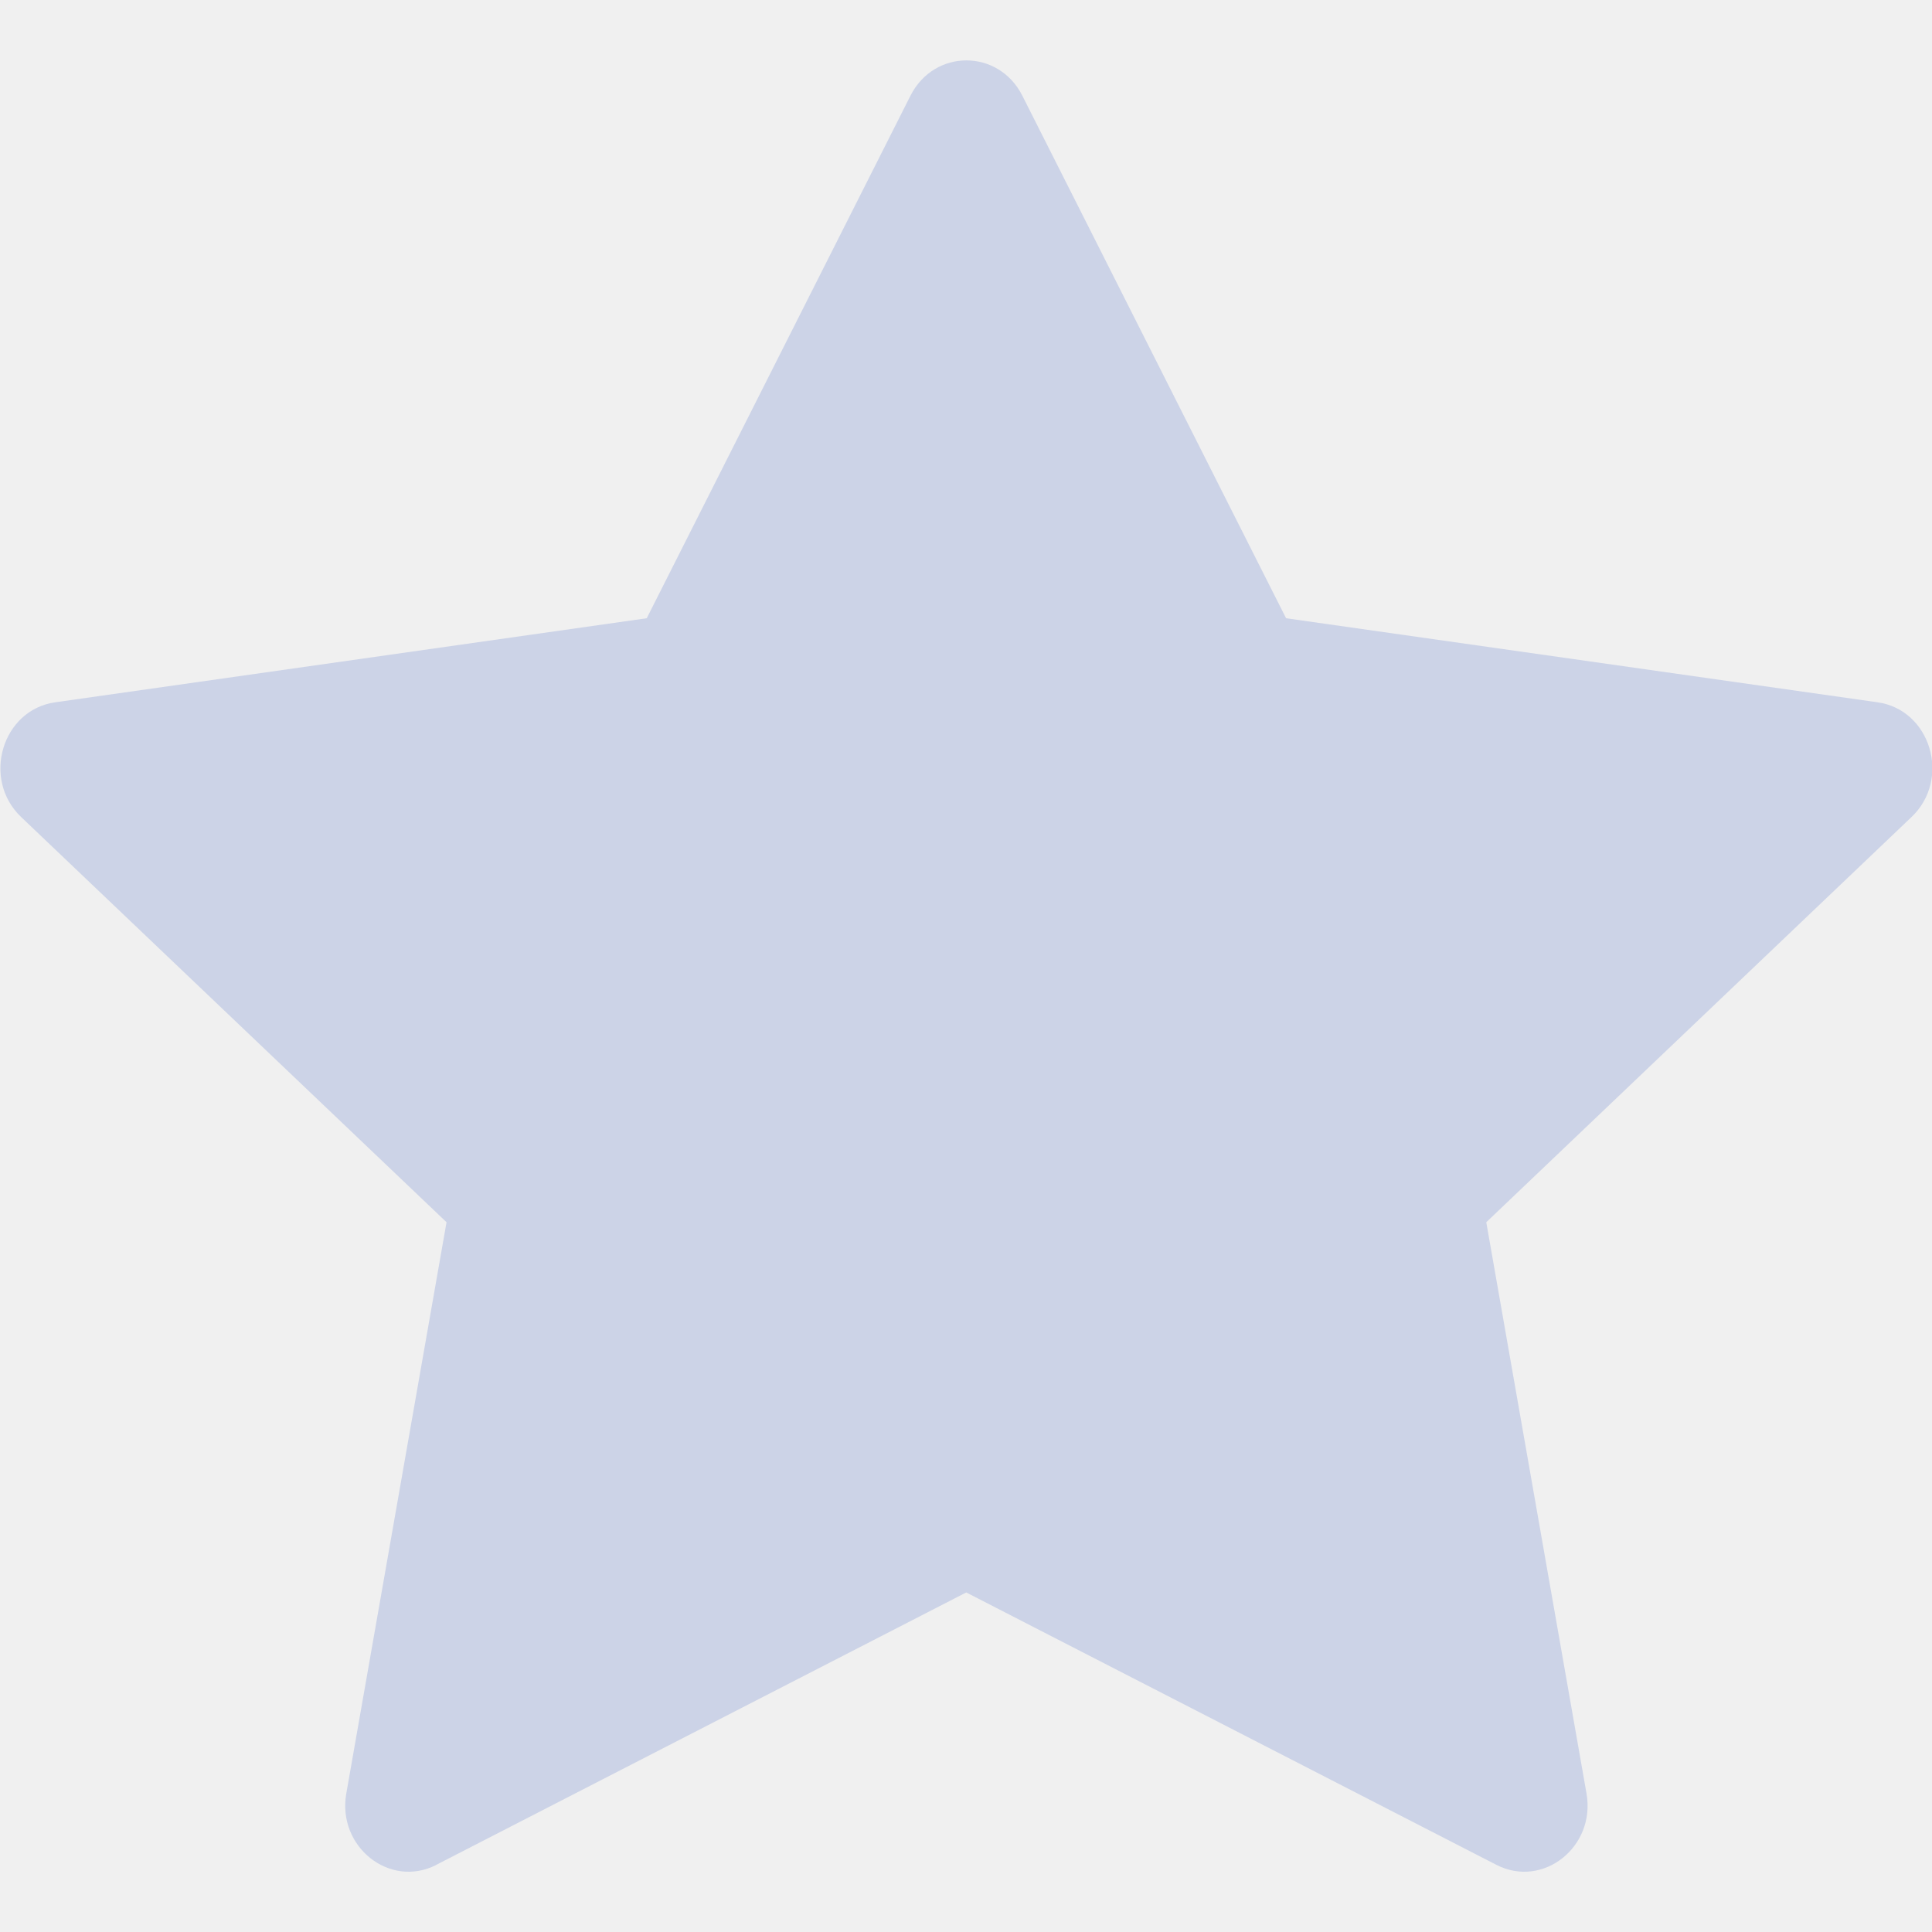
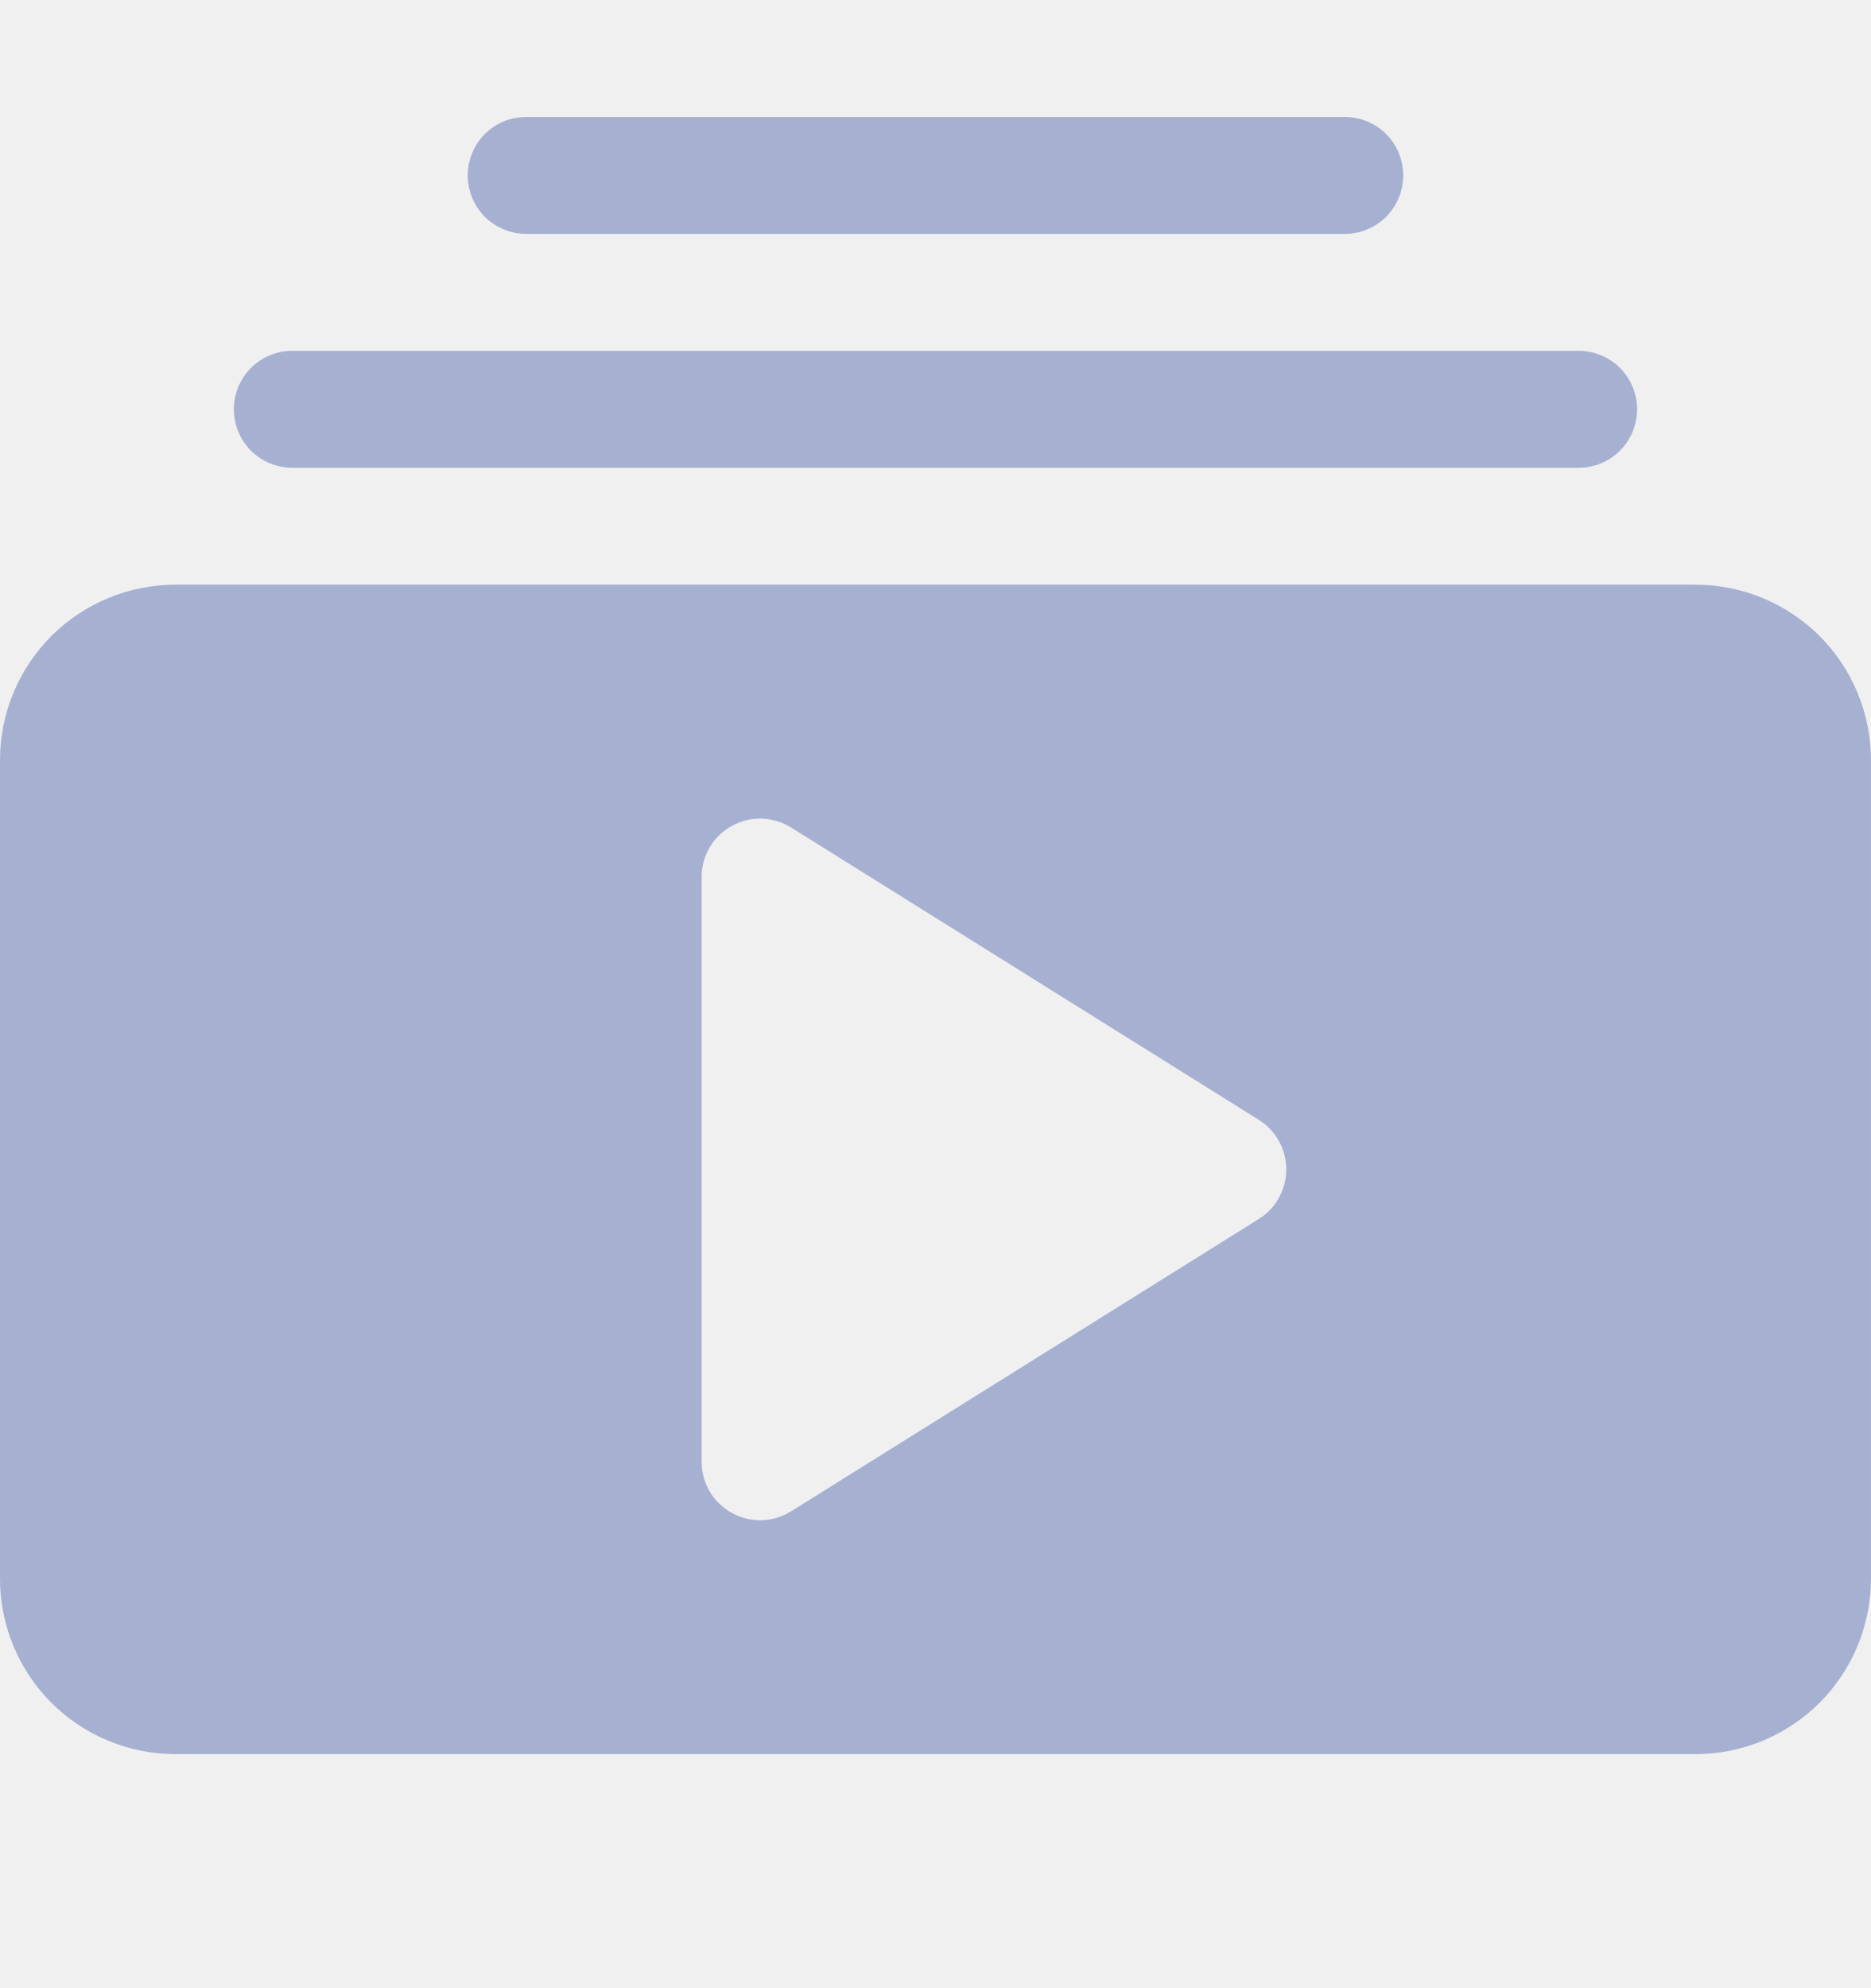
- <svg xmlns="http://www.w3.org/2000/svg" width="24" height="24" viewBox="0 0 24 24" fill="none">
-   <g clip-path="url(#clip0_147_27469)">
-     <rect width="24" height="24" fill="white" fill-opacity="0.01" />
-     <path d="M5.421 23.166C4.842 23.463 4.185 22.942 4.302 22.278L5.547 15.183L0.262 10.149C-0.231 9.678 0.025 8.817 0.687 8.724L8.034 7.68L11.31 1.189C11.605 0.604 12.405 0.604 12.7 1.189L15.976 7.68L23.323 8.724C23.985 8.817 24.241 9.678 23.746 10.149L18.463 15.183L19.708 22.278C19.825 22.942 19.168 23.463 18.589 23.166L12.003 19.782L5.419 23.166H5.421Z" fill="#CCD3E7" />
-   </g>
-   <defs>
-     <clipPath id="clip0_147_27469">
-       <rect width="24" height="24" fill="white" />
-     </clipPath>
-   </defs>
+ <svg xmlns="http://www.w3.org/2000/svg" width="16" height="17" viewBox="0 0 16 17" fill="none">
+   <path fill-rule="evenodd" clip-rule="evenodd" d="M2.146 3.854C2.053 3.76 2 3.633 2 3.5C2 3.367 2.053 3.24 2.146 3.146C2.24 3.053 2.367 3 2.5 3H13.5C13.633 3 13.76 3.053 13.854 3.146C13.947 3.24 14 3.367 14 3.5C14 3.633 13.947 3.76 13.854 3.854C13.76 3.947 13.633 4 13.5 4H2.5C2.367 4 2.24 3.947 2.146 3.854ZM4.146 1.854C4.053 1.76 4 1.633 4 1.5C4 1.367 4.053 1.24 4.146 1.146C4.24 1.053 4.367 1 4.5 1H11.5C11.633 1 11.76 1.053 11.854 1.146C11.947 1.24 12 1.367 12 1.5C12 1.633 11.947 1.76 11.854 1.854C11.76 1.947 11.633 2 11.5 2H4.5C4.367 2 4.24 1.947 4.146 1.854ZM0.439 14.561C0.721 14.842 1.102 15 1.5 15H14.5C14.898 15 15.279 14.842 15.561 14.561C15.842 14.279 16 13.898 16 13.5V6.5C16 6.102 15.842 5.721 15.561 5.439C15.279 5.158 14.898 5 14.5 5H1.5C1.102 5 0.721 5.158 0.439 5.439C0.158 5.721 0 6.102 0 6.5V13.5C0 13.898 0.158 14.279 0.439 14.561ZM6.765 7.076C6.689 7.029 6.602 7.003 6.513 7C6.424 6.998 6.336 7.019 6.258 7.063C6.18 7.106 6.114 7.169 6.069 7.246C6.024 7.323 6 7.411 6 7.5V12.5C6 12.589 6.024 12.677 6.069 12.754C6.114 12.831 6.18 12.894 6.258 12.937C6.336 12.981 6.424 13.002 6.513 13C6.602 12.998 6.689 12.971 6.765 12.924L10.765 10.424C10.837 10.379 10.896 10.317 10.937 10.242C10.978 10.168 11 10.085 11 10C11 9.915 10.978 9.832 10.937 9.758C10.896 9.683 10.837 9.621 10.765 9.576L6.765 7.076Z" fill="#A6B1D2" />
</svg>
